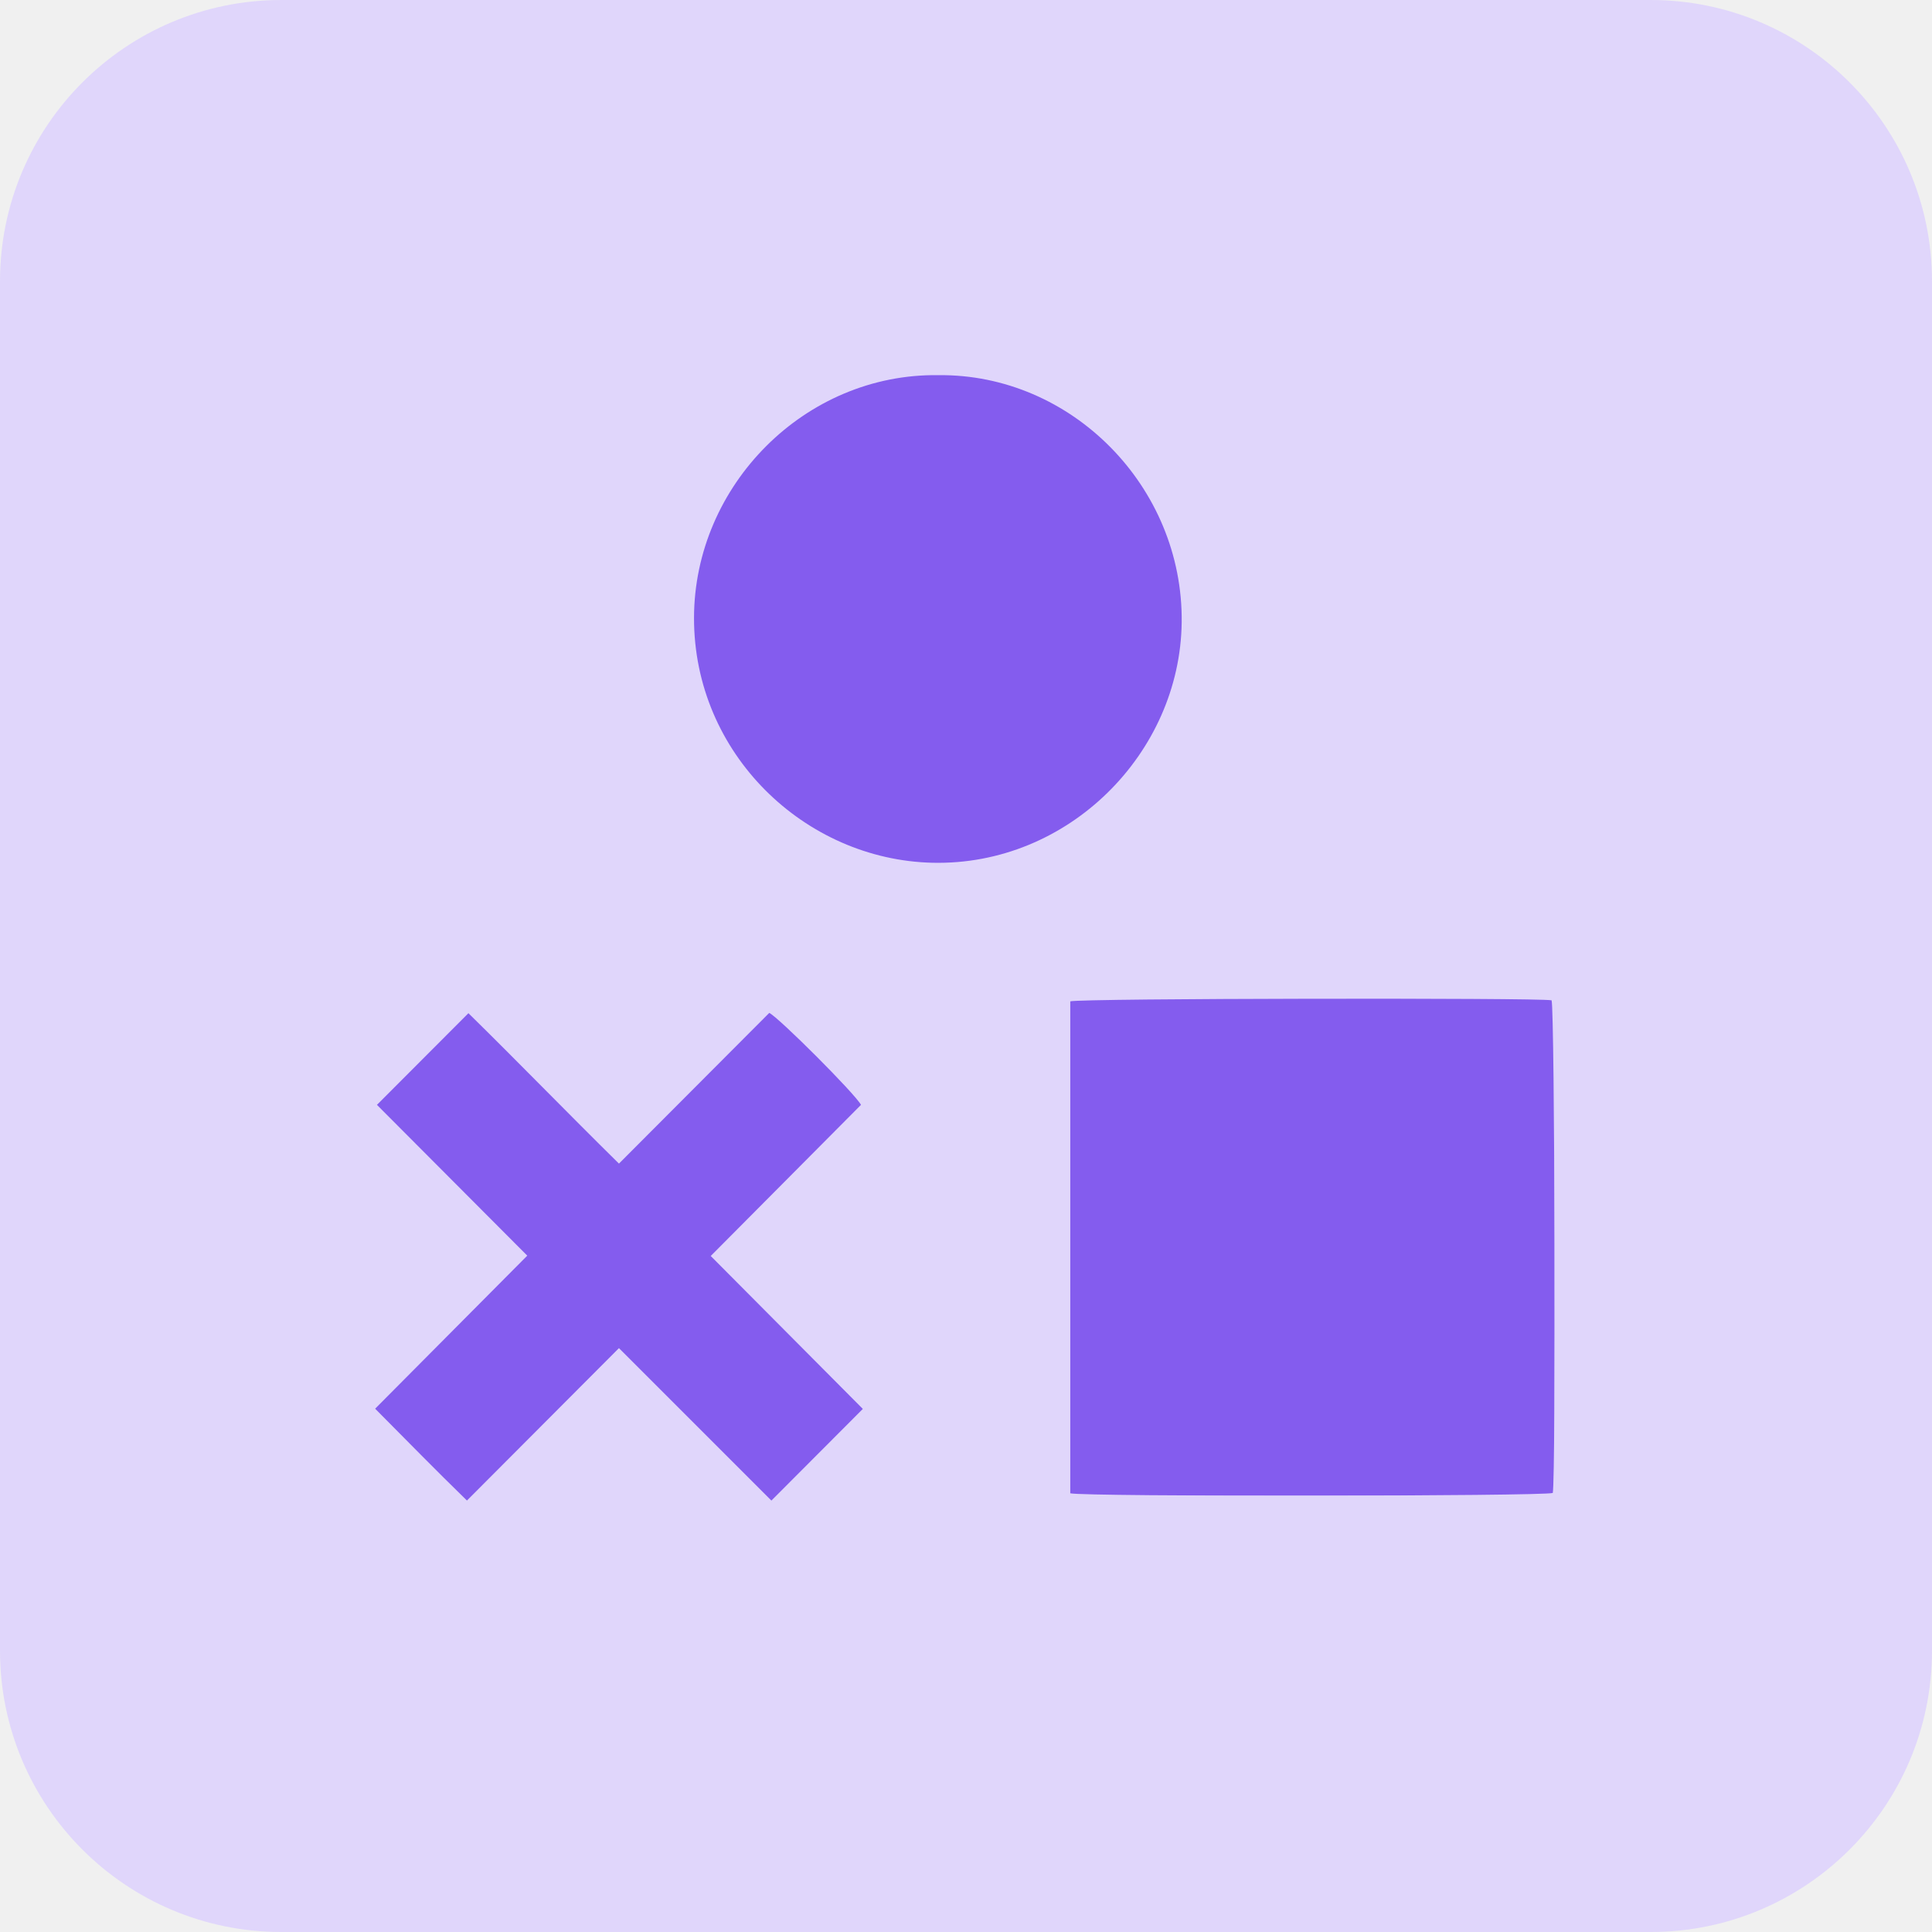
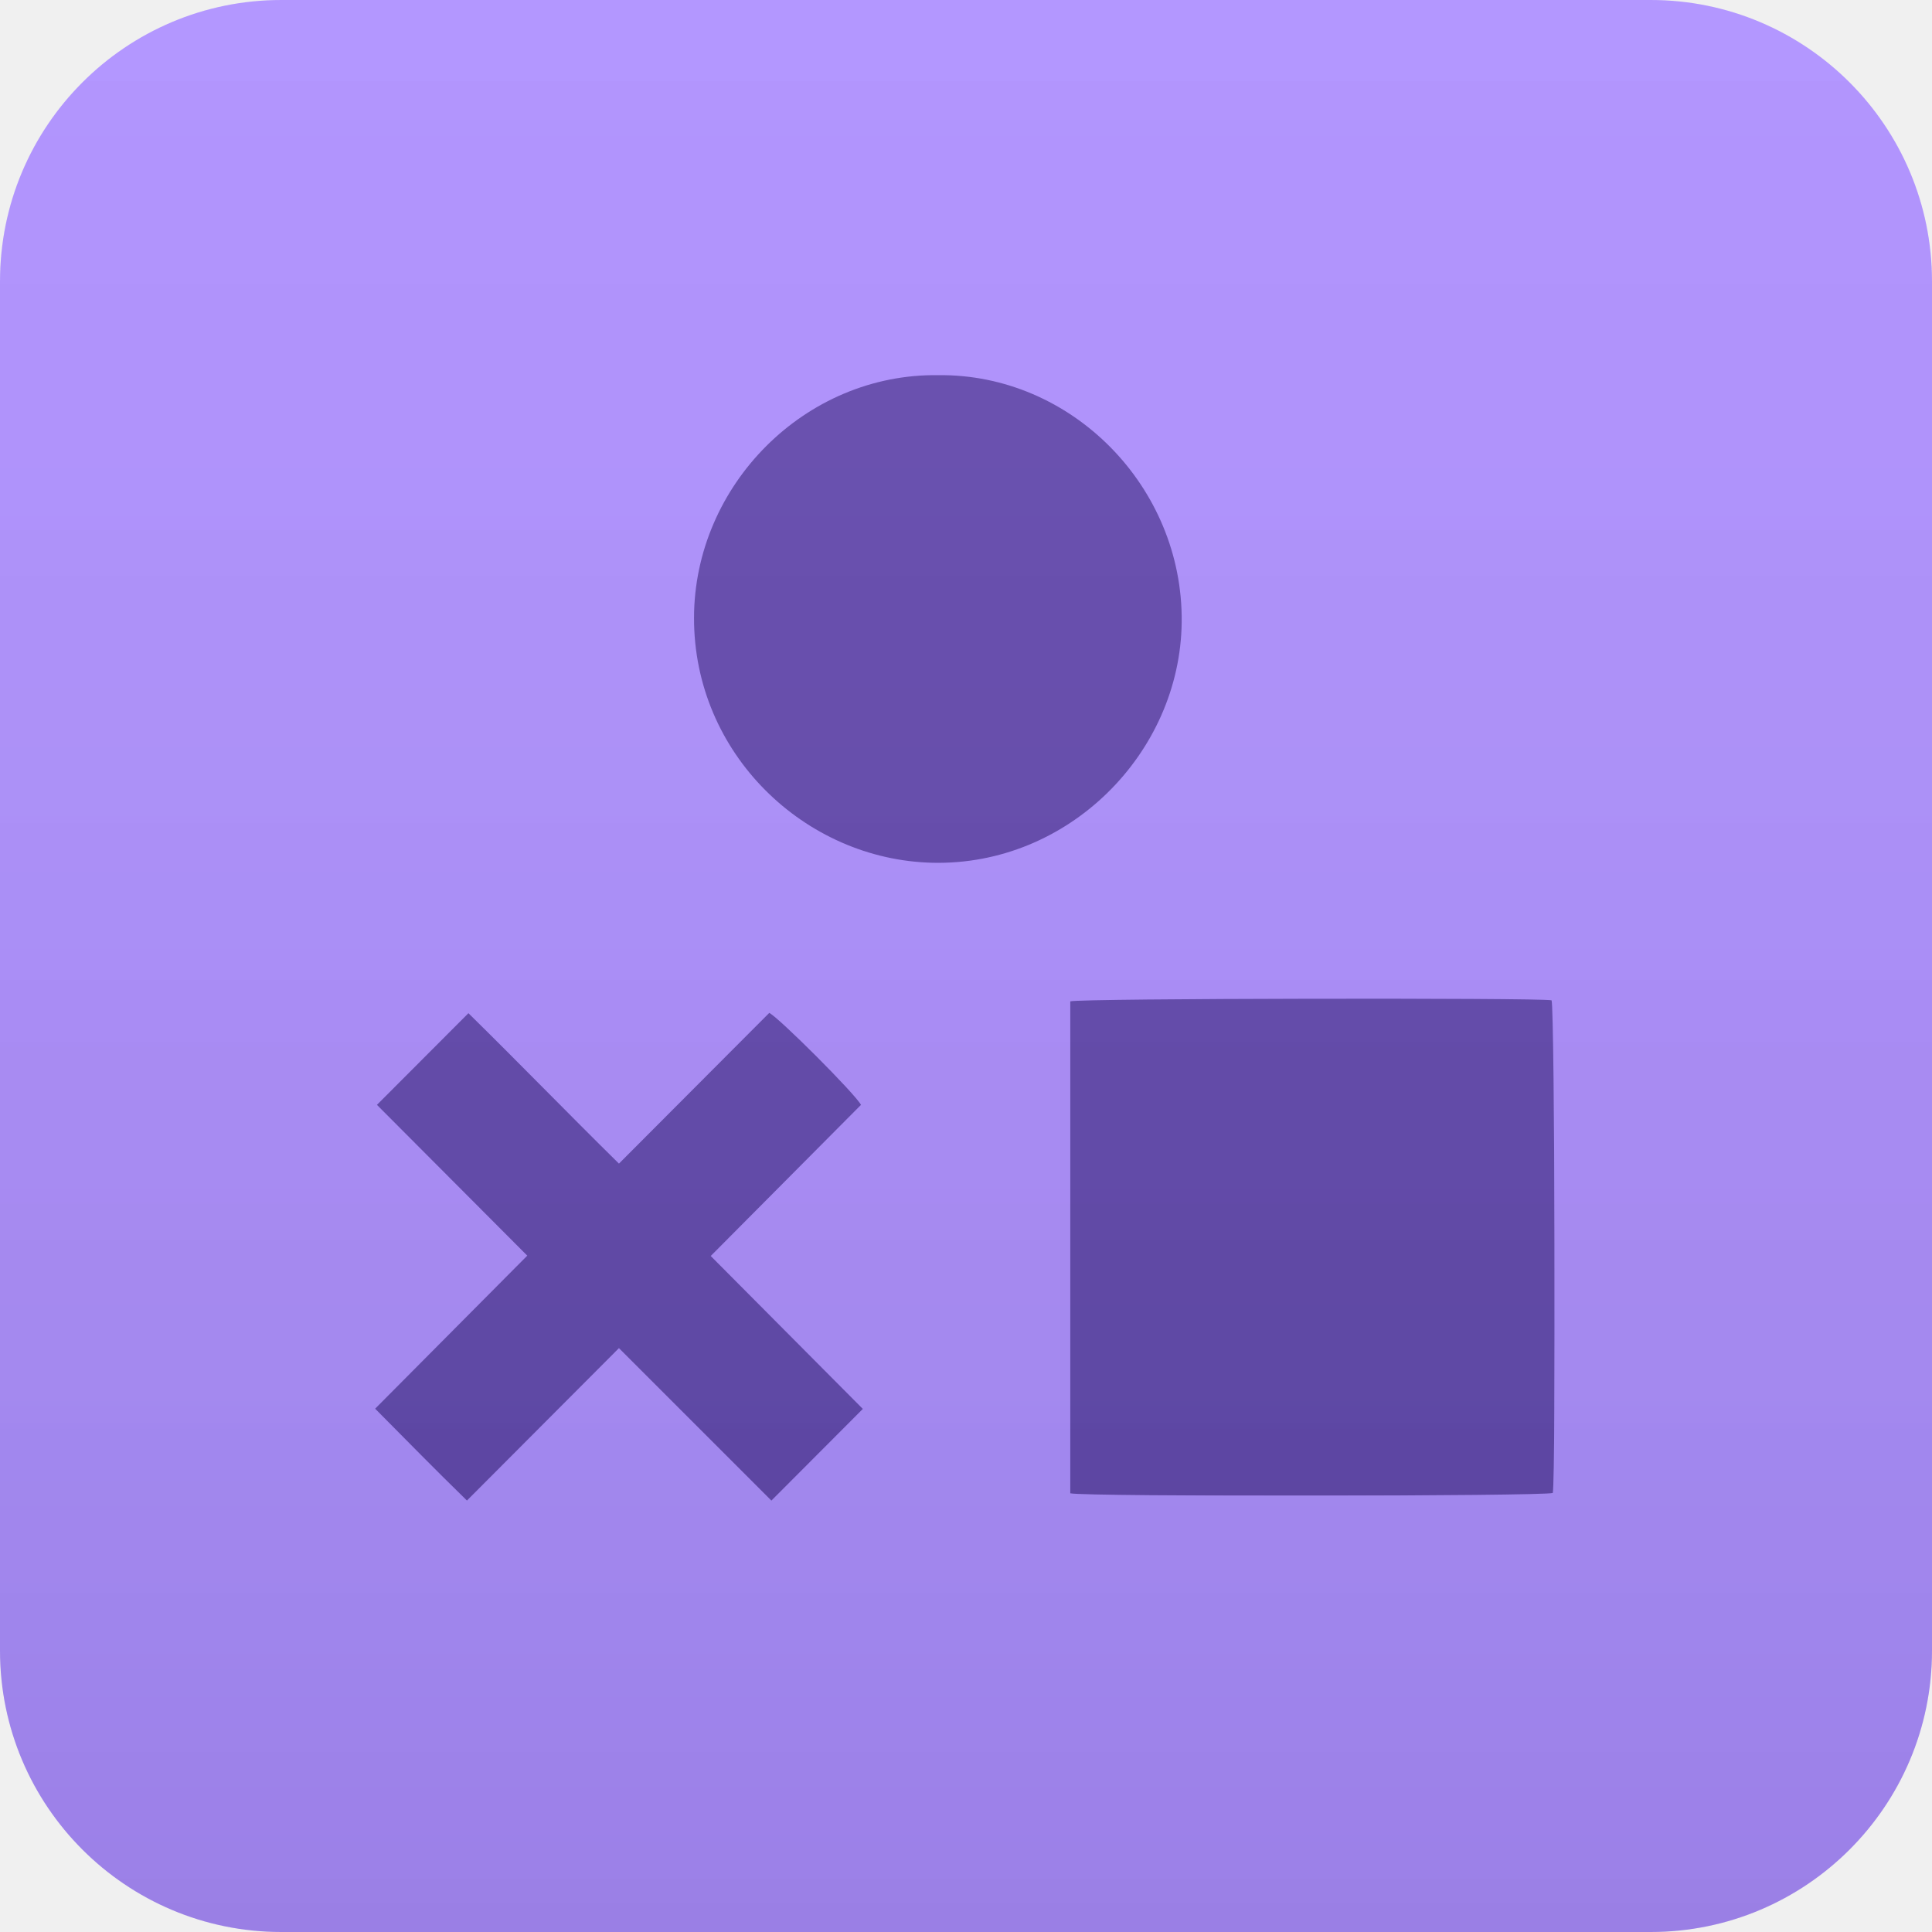
<svg xmlns="http://www.w3.org/2000/svg" xmlns:xlink="http://www.w3.org/1999/xlink" width="103px" height="103px" viewBox="0 0 103 103" version="1.1">
  <defs>
    <polygon id="path-1" points="0.052 0.238 25.881 0.238 25.881 26.741 0.052 26.741" />
+     <linearGradient x1="50%" y1="0%" x2="50%" y2="100%" id="linearGradient-3">
+       <stop stop-color="#FFFFFF" stop-opacity="0.071" offset="0%" />
+       <stop stop-color="#000000" stop-opacity="0.105" offset="100%" />
+     </linearGradient>
+     <linearGradient x1="50%" y1="0%" x2="50%" y2="100%" id="linearGradient-4">
+       <stop stop-color="#FFFFFF" stop-opacity="0.071" offset="0%" />
+       <stop stop-color="#0B1A3F" stop-opacity="0.105" offset="100%" />
+     </linearGradient>
  </defs>
  <g id="Page-1" stroke="none" stroke-width="1" fill="none" fill-rule="evenodd">
-     <g id="Home-Copy-5" transform="translate(-984, -771)">
-       <g id="4_Thenounproject" transform="translate(984, 771)">
-         <rect id="Rectangle-Copy-26" fill="#E0D6FB" x="0" y="0" width="103" height="103" rx="15" />
-         <g id="Group-8" transform="translate(20, 20)">
-           <g id="Group-3" transform="translate(37, 33)">
-             <mask id="mask-2" fill="white">
-               <use xlink:href="#path-1" />
-             </mask>
-             <g id="Clip-2" />
-             <path d="M0.052,26.611 L0.052,0.385 C0.604,0.221 24.965,0.183 25.719,0.329 C25.888,0.81 25.949,25.69 25.783,26.594 C25.293,26.77 0.811,26.801 0.052,26.611" id="Fill-1" fill="#845CEE" mask="url(#mask-2)" />
+     <g id="Home-Copy-5" transform="translate(-549, -1016)">
+       <g id="4_Thenounproject" transform="translate(549, 1016)">
+         <g id="Group-18">
+           <g id="4_Thenounproject">
+             <rect id="Rectangle-Copy-26" fill="#AD8EFF" fill-rule="nonzero" x="0" y="0" width="103" height="103" rx="15" />
+             <g id="Group-8" opacity="0.772" transform="translate(20, 20)">
+               <g id="Group-3" transform="translate(37, 33)">
+                 <g id="Fill-1-Clipped">
+                   <mask id="mask-2" fill="white">
+                     <use xlink:href="#path-1" />
+                   </mask>
+                   <g id="path-1" />
+                   <path d="M0.052,26.611 L0.052,0.385 C0.604,0.221 24.965,0.183 25.719,0.329 C25.888,0.81 25.949,25.69 25.783,26.594 C25.293,26.77 0.811,26.801 0.052,26.611" id="Fill-1" fill="#4B3193" fill-rule="nonzero" mask="url(#mask-2)" />
+                 </g>
+               </g>
+               <path d="M30.019,0.001 C37.13,-0.082 43.084,5.954 42.999,13.178 C42.917,20.154 36.957,26.166 29.712,25.996 C22.917,25.837 16.988,20.196 17,12.937 C17.011,5.868 22.92,-0.098 30.019,0.001" id="Fill-4" fill="#4B3193" fill-rule="nonzero" />
+               <path d="M8.11,46.942 C5.379,44.203 2.719,41.535 0.096,38.903 C1.745,37.251 3.323,35.67 4.973,34.016 C7.599,36.593 10.236,39.314 12.998,42.035 C15.699,39.326 18.361,36.658 21.012,34 C21.532,34.258 25.574,38.297 25.902,38.903 C23.262,41.557 20.605,44.23 17.891,46.96 C20.615,49.699 23.287,52.385 26,55.113 C24.347,56.77 22.77,58.352 21.125,60 C18.393,57.267 15.729,54.603 12.998,51.872 C10.285,54.592 7.624,57.26 4.894,59.998 C3.232,58.379 1.659,56.772 0,55.101 C2.725,52.359 5.397,49.672 8.11,46.942" id="Fill-6" fill="#4B3193" fill-rule="nonzero" />
+             </g>
          </g>
-           <path d="M30.019,0.001 C37.13,-0.082 43.084,5.954 42.999,13.178 C42.917,20.154 36.957,26.166 29.712,25.996 C22.917,25.837 16.988,20.196 17,12.937 C17.011,5.868 22.92,-0.098 30.019,0.001" id="Fill-4" fill="#845CEE" />
-           <path d="M8.11,46.942 C5.379,44.203 2.719,41.535 0.096,38.903 C1.745,37.251 3.323,35.67 4.973,34.016 C7.599,36.593 10.236,39.314 12.998,42.035 C15.699,39.326 18.361,36.658 21.012,34 C21.532,34.258 25.574,38.297 25.902,38.903 C23.262,41.557 20.605,44.23 17.891,46.96 C20.615,49.699 23.287,52.385 26,55.113 C24.347,56.77 22.77,58.352 21.125,60 C18.393,57.267 15.729,54.603 12.998,51.872 C10.285,54.592 7.624,57.26 4.894,59.998 C3.232,58.379 1.659,56.772 0,55.101 C2.725,52.359 5.397,49.672 8.11,46.942" id="Fill-6" fill="#845CEE" />
+           <rect id="Rectangle-Copy-34" fill="url(#linearGradient-3)" opacity="0.504" x="0" y="0" width="103" height="103" rx="15" />
        </g>
+         <rect id="Rectangle-Copy-35" fill="url(#linearGradient-4)" opacity="0.61" x="0" y="0" width="103" height="103" rx="15" />
      </g>
    </g>
  </g>
</svg>
